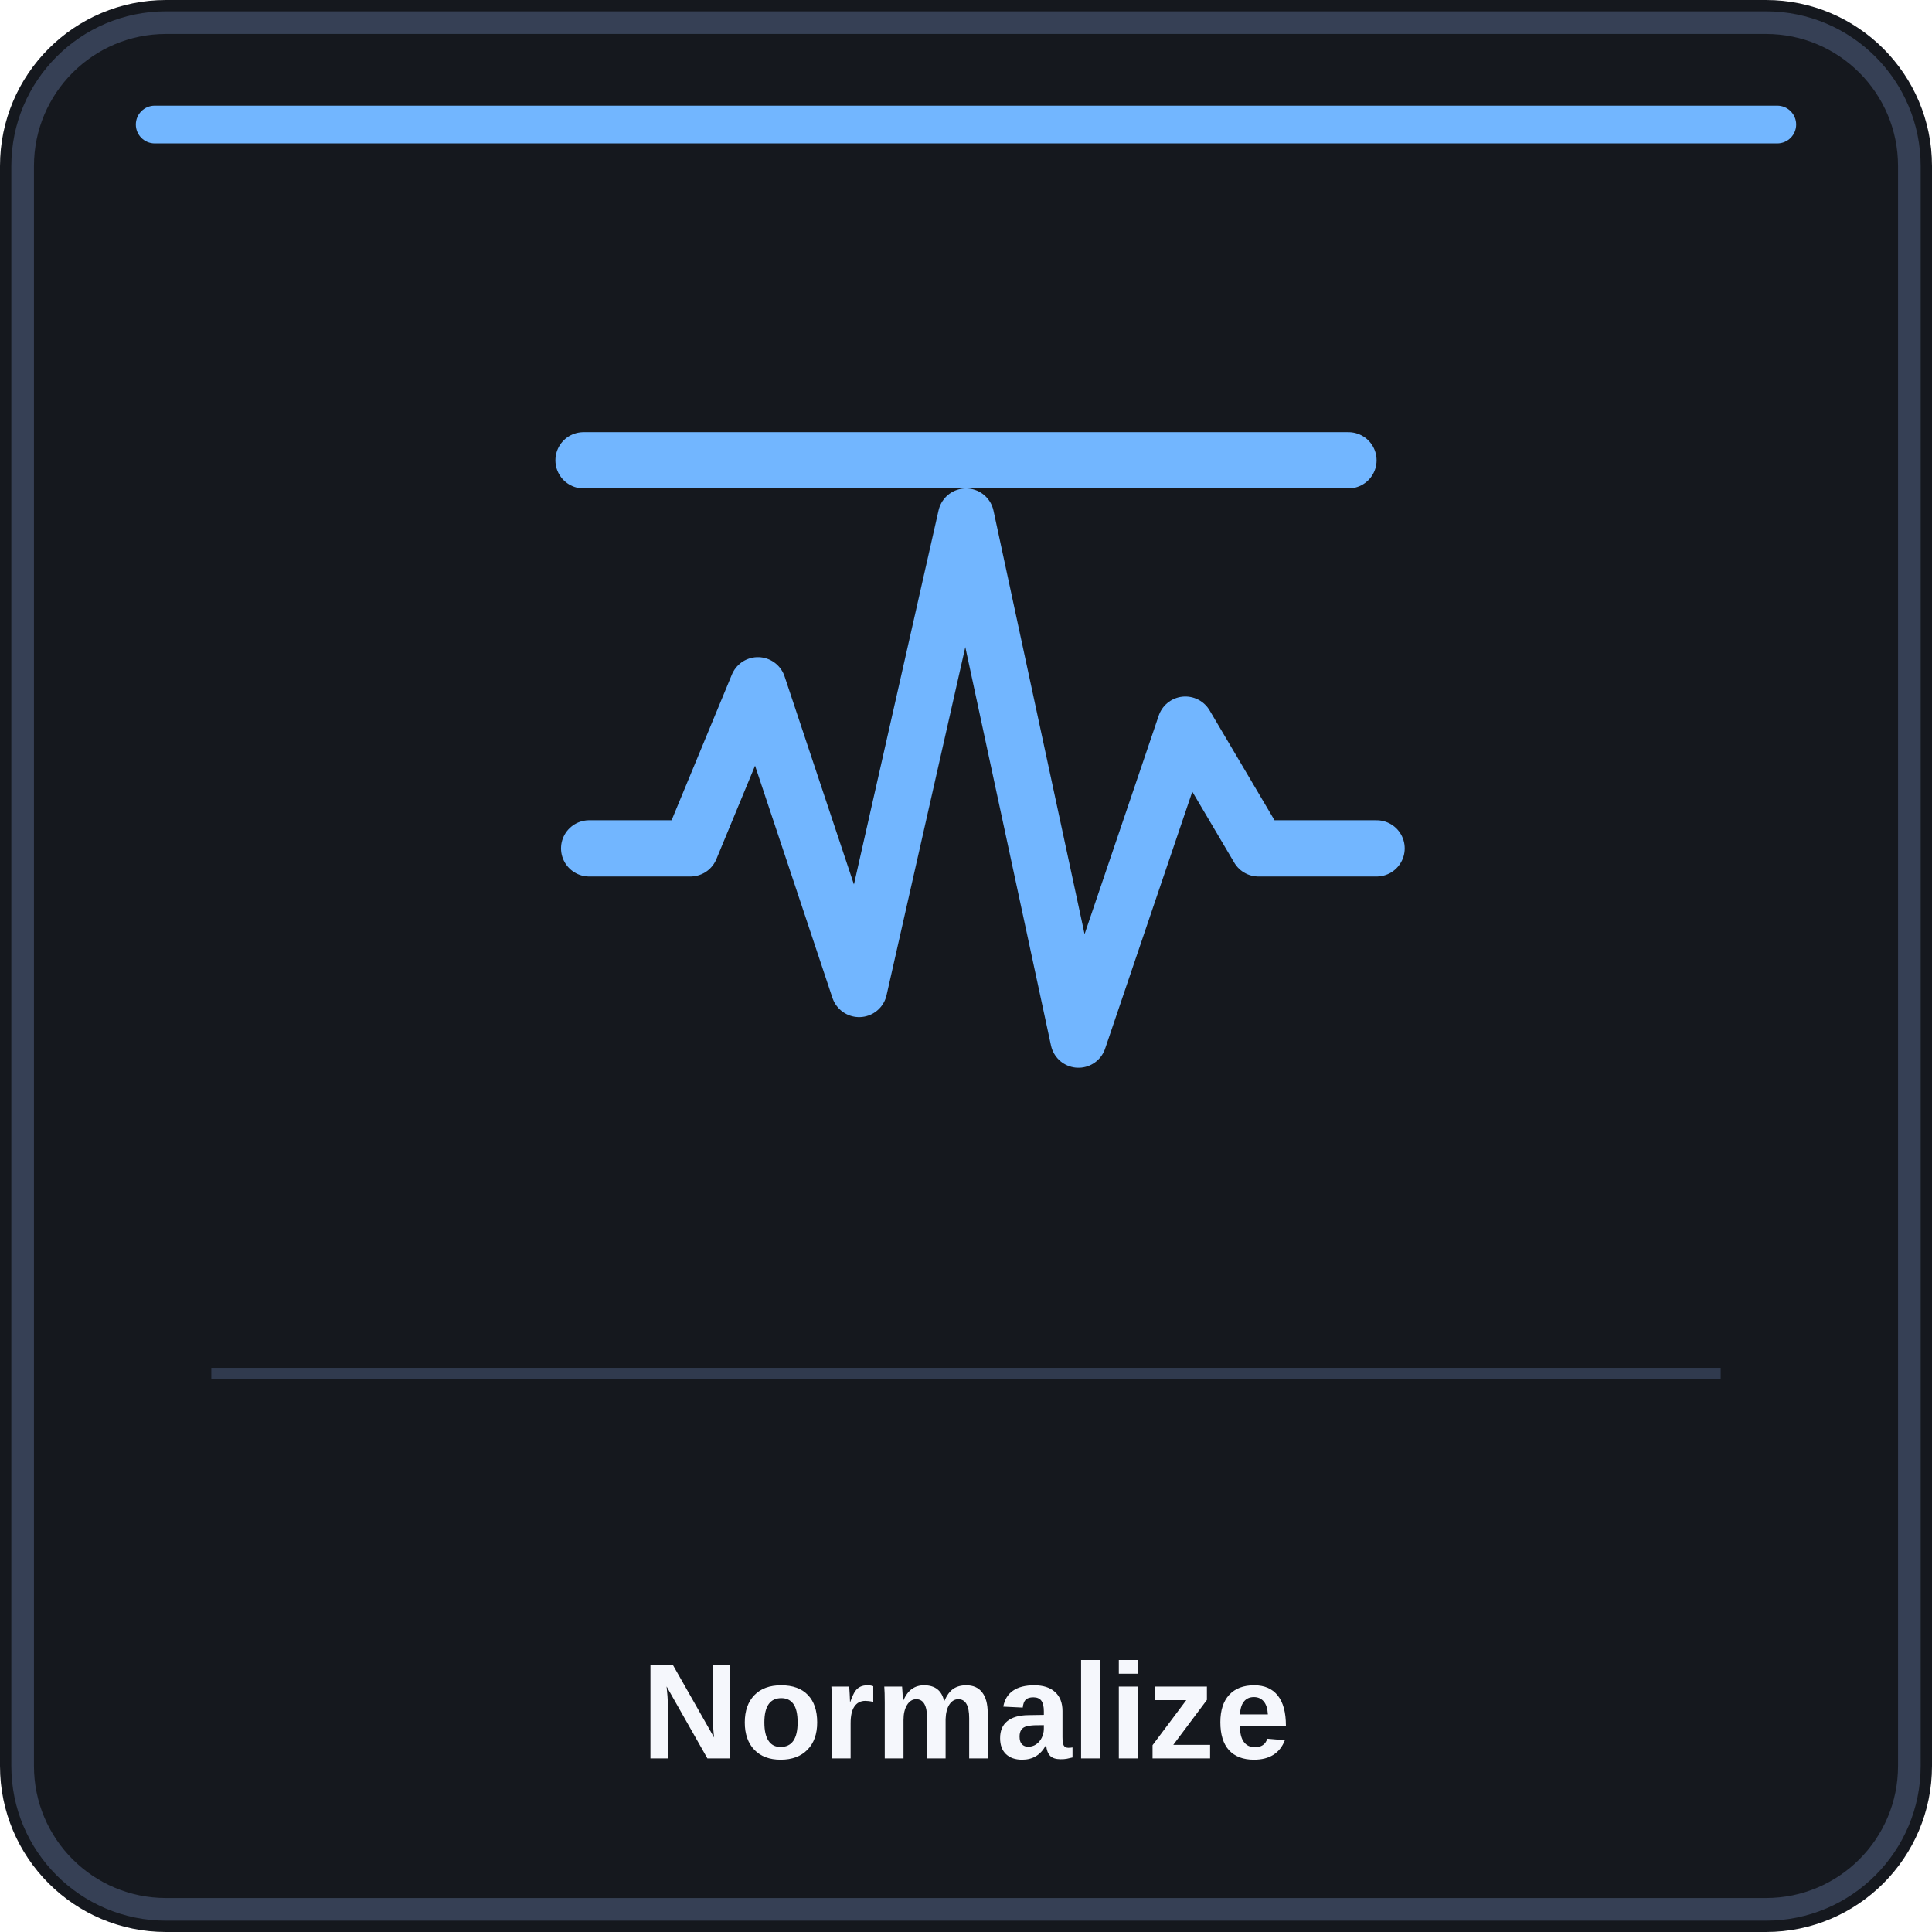
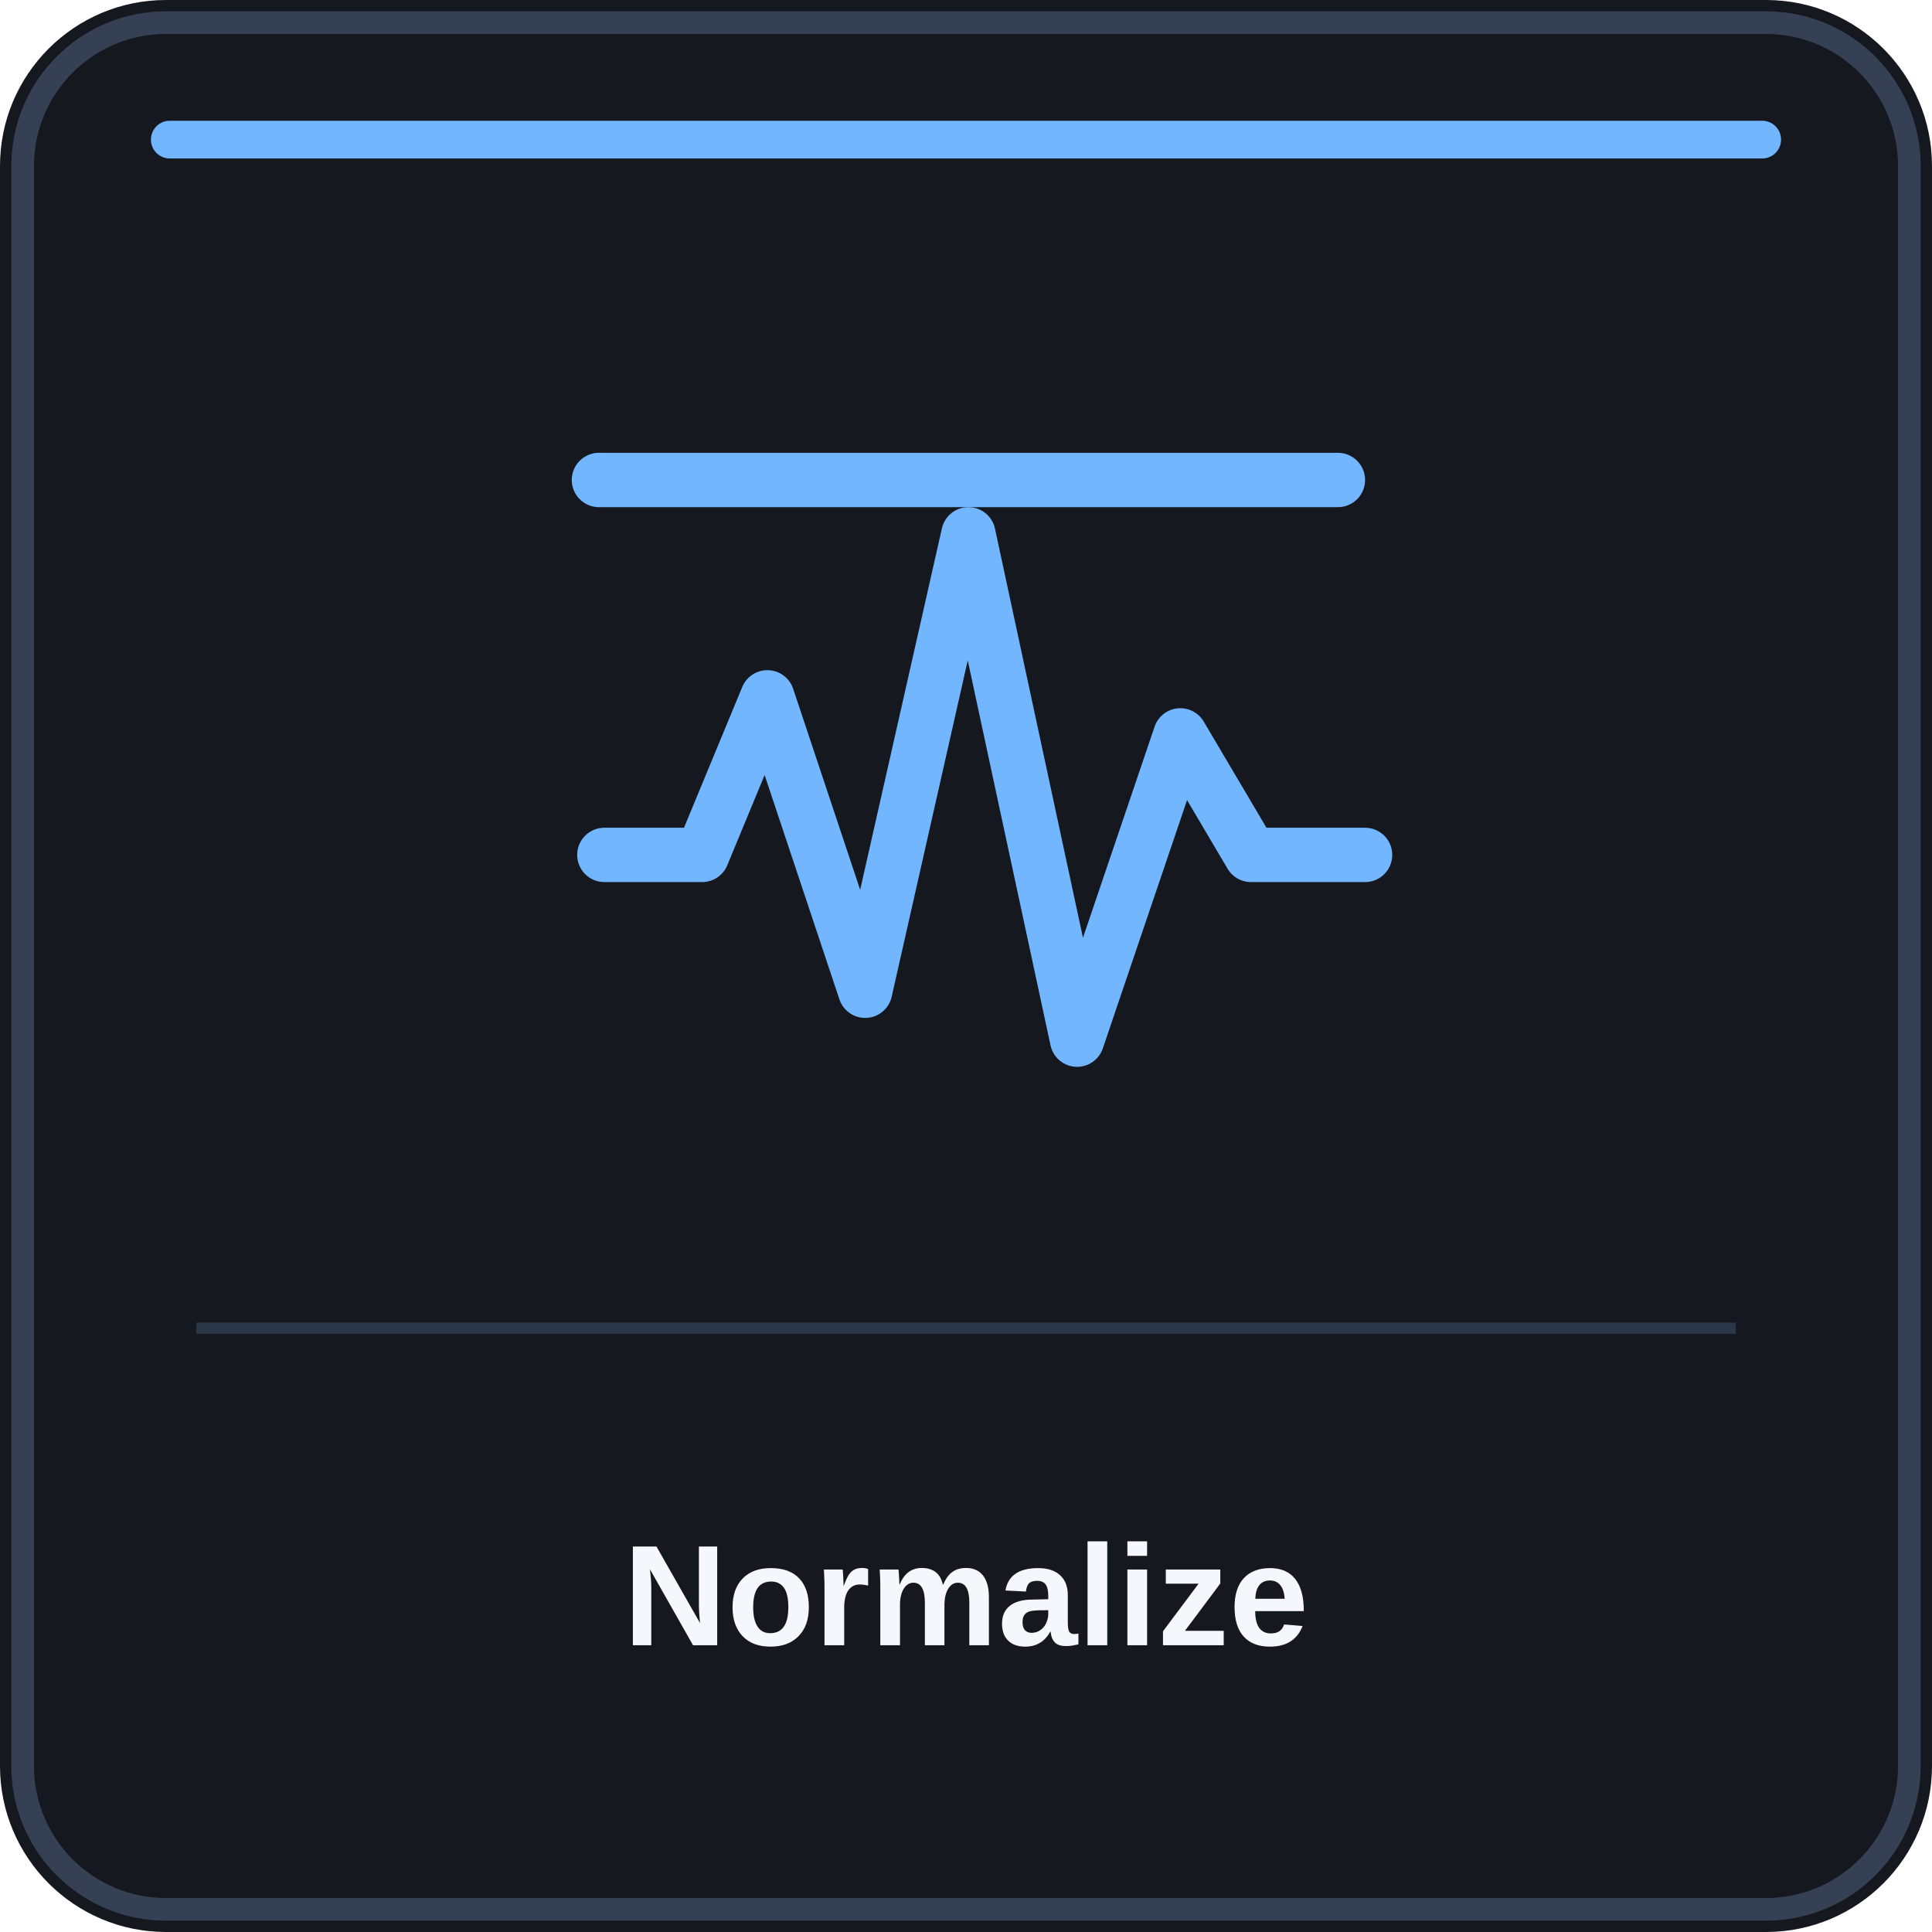
<svg xmlns="http://www.w3.org/2000/svg" width="256" height="256" viewBox="0 0 256 256">
-   <defs>
-     <clipPath id="tc">
-       <rect x="18" y="18" width="220" height="160" />
-     </clipPath>
-   </defs>
  <rect width="256" height="256" rx="22" fill="#15181E" />
  <rect x="3" y="3" width="250" height="250" rx="19" fill="none" stroke="#364055" stroke-width="3" />
-   <rect x="18" y="14" width="220" height="5" rx="2.5" fill="#72B6FF" />
-   <svg x="22" y="20" width="212" height="158" viewBox="0 0 212 212" preserveAspectRatio="xMidYMid meet">
+   <rect x="20" y="16" width="216" height="5" rx="2.5" fill="#72B6FF" />
+   <g transform="translate(52, 24) scale(0.72)">
    <path d="M39 124h18l12-29 18 54 19-84 20 93 19-56 13 22h21" stroke="#72B6FF" stroke-width="10" stroke-linecap="round" stroke-linejoin="round" fill="none" />
    <path d="M38 55h136" stroke="#72B6FF" stroke-width="10" stroke-linecap="round" stroke-linejoin="round" fill="none" />
-   </svg>
-   <path d="M28 182h200" stroke="#303A4E" stroke-width="1.5" />
-   <text x="128" y="233" text-anchor="middle" dominant-baseline="auto" fill="#F5F7FC" font-family="Arial,Helvetica,sans-serif" font-size="18" font-weight="700" textLength="97" lengthAdjust="spacingAndGlyphs">Normalize</text>
+   </g>
+   <line x1="26" y1="176" x2="230" y2="176" stroke="#2B3648" stroke-width="1.5" />
+   <text x="128" y="218" text-anchor="middle" fill="#F5F7FC" font-family="Arial, Helvetica, sans-serif" font-size="19" font-weight="700">Normalize</text>
</svg>
